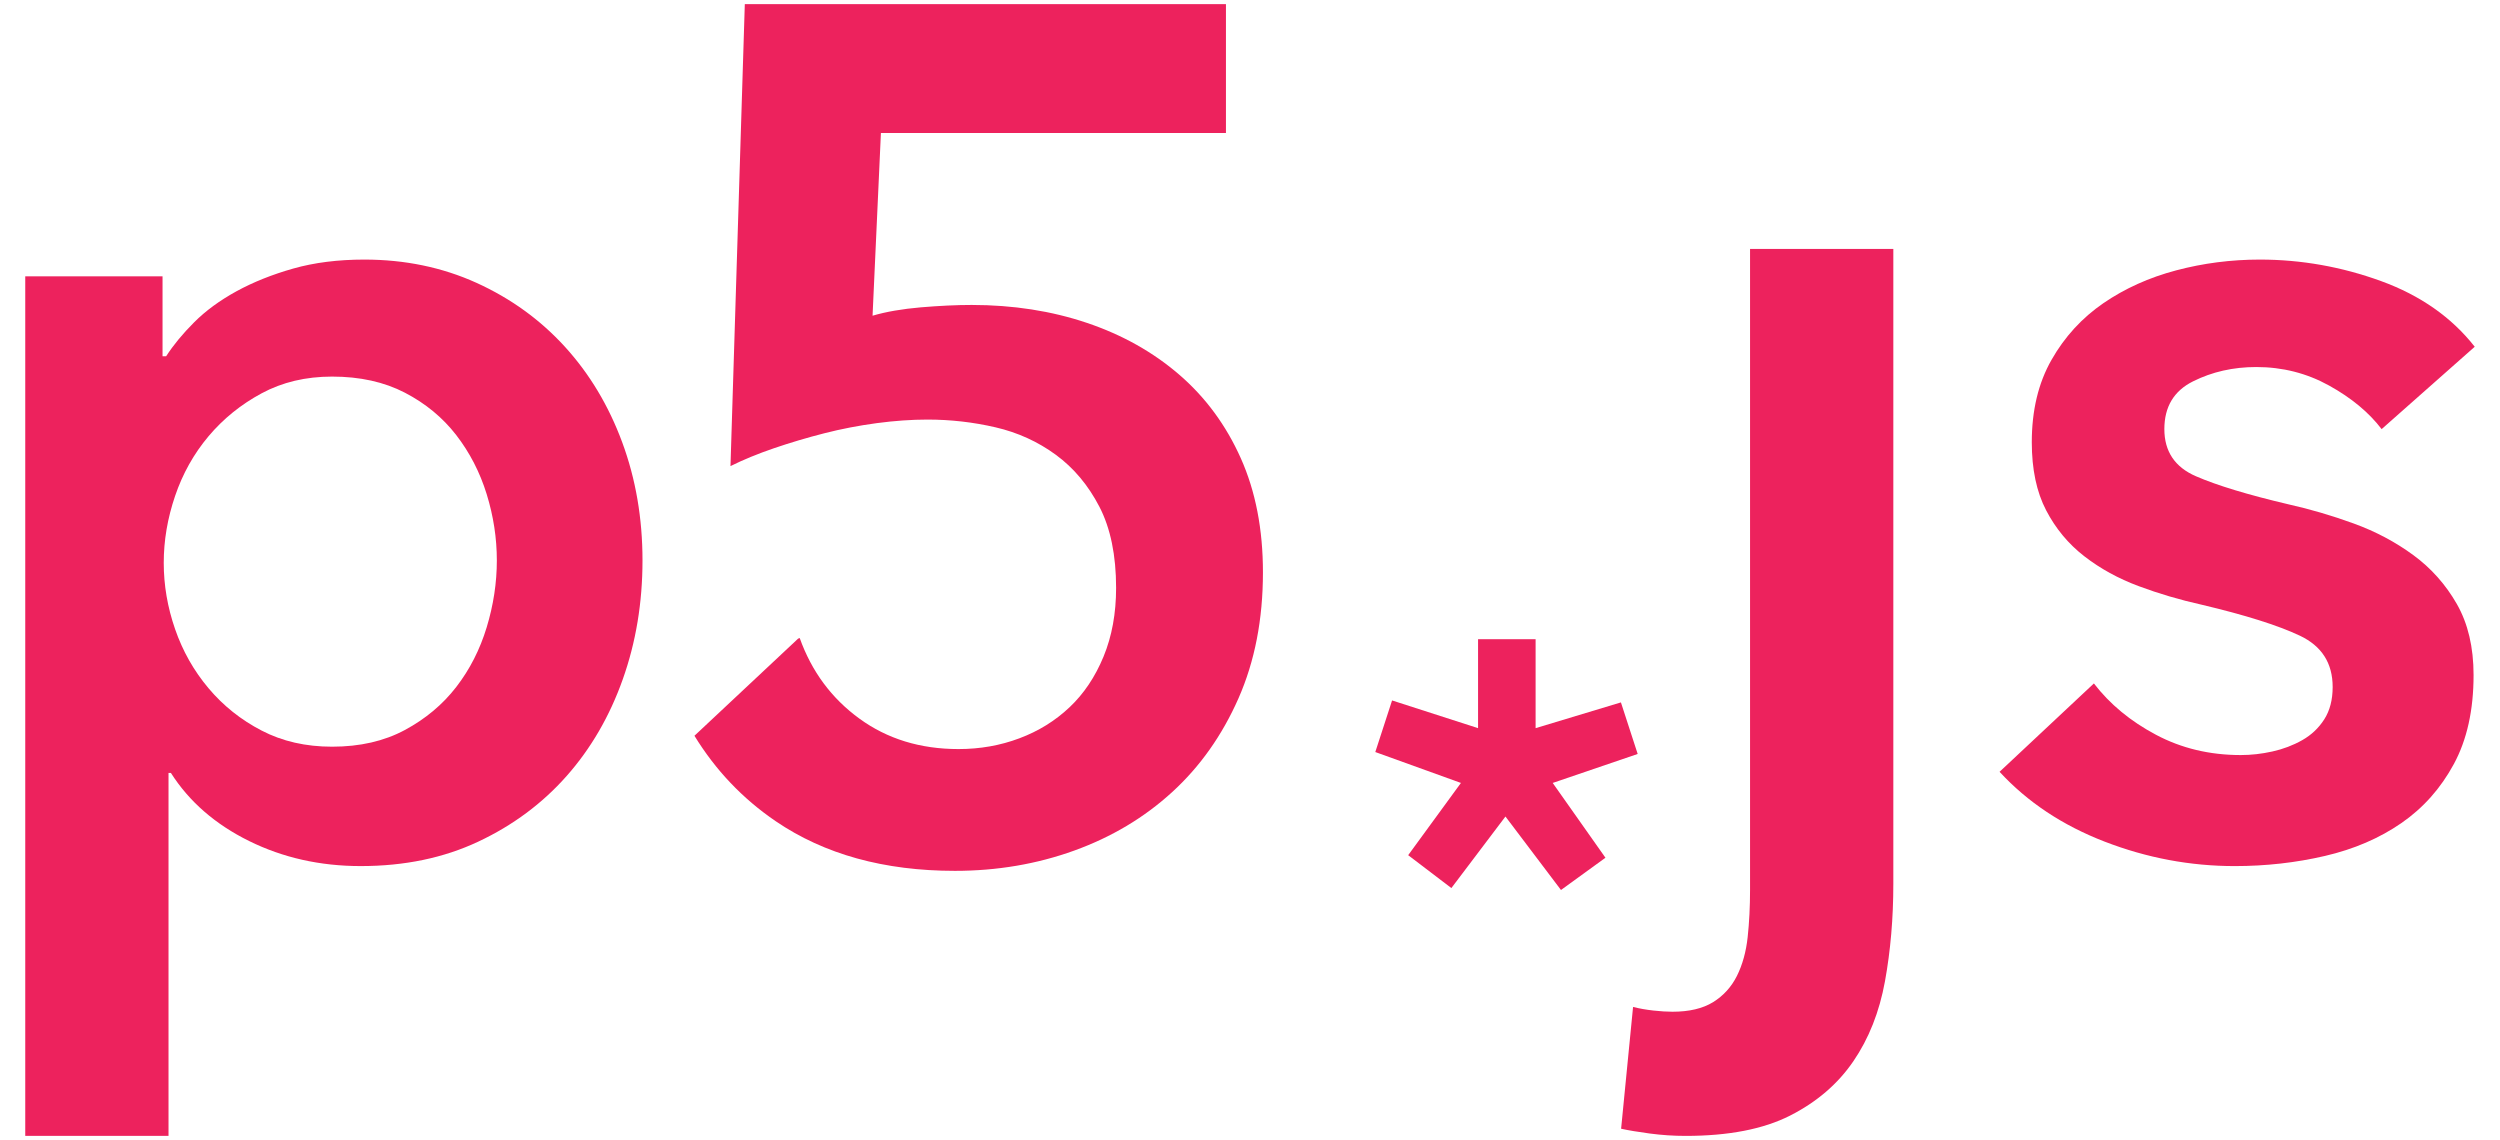
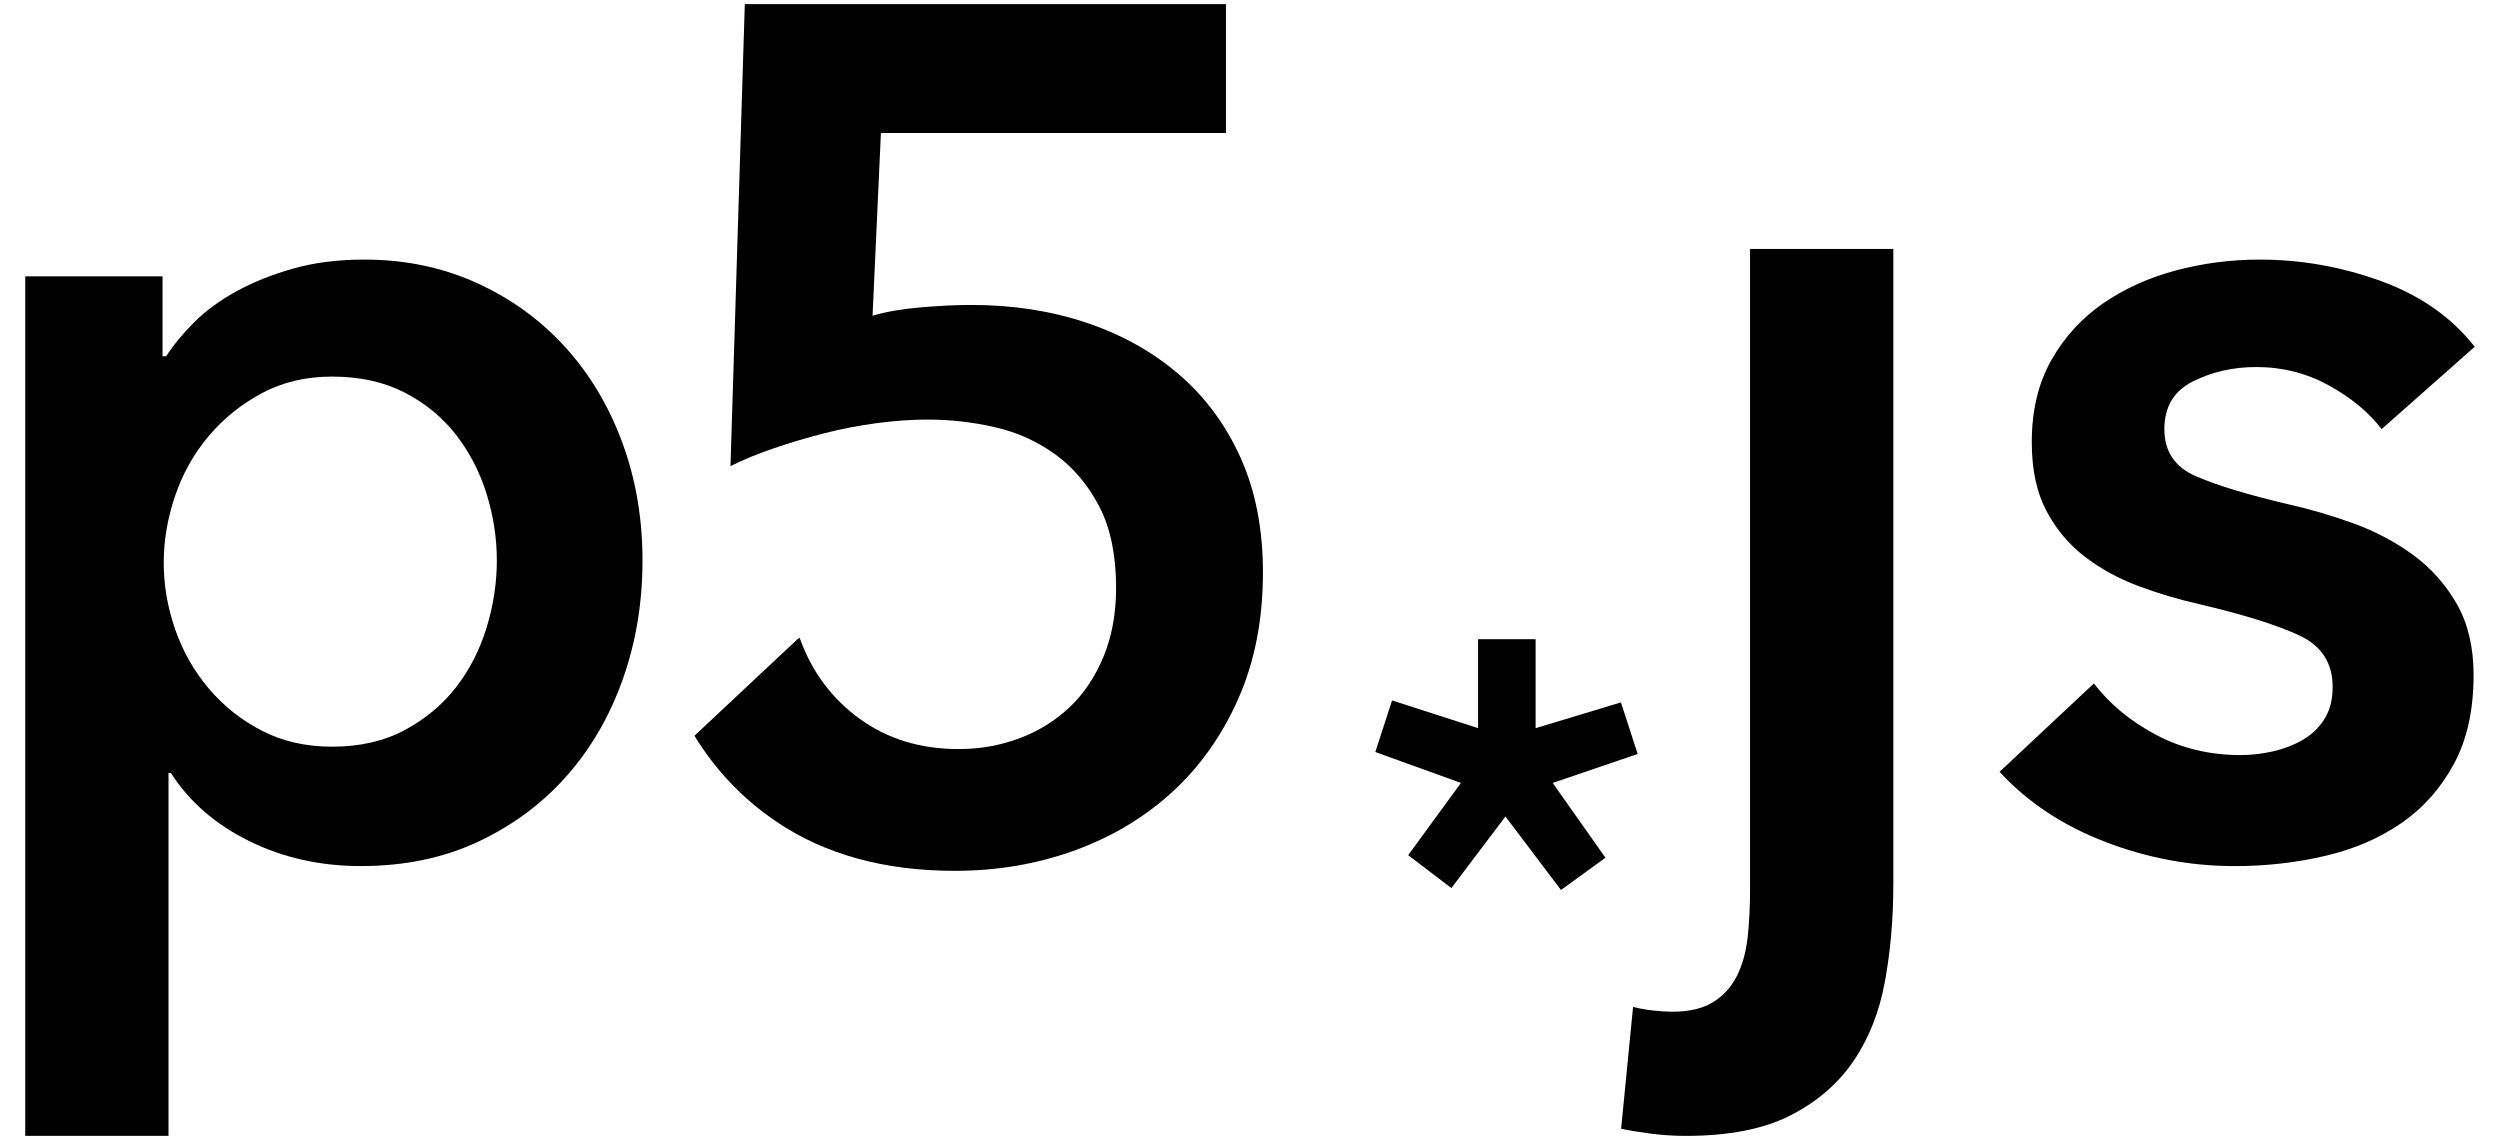
- <svg xmlns="http://www.w3.org/2000/svg" version="1.1" id="Layer_1" x="0px" y="0px" width="250px" height="114px" viewBox="0 0 250 114" enable-background="new 0 0 250 114" xml:space="preserve">
-   <style>
-   		path {fill:#ED225D;}
-   		.svglink {border:none;}
-   	</style>
+ <svg xmlns="http://www.w3.org/2000/svg" version="1.1" id="Layer_1" x="0px" y="0px" width="250px" height="114px" viewBox="0 0 250 114" xml:space="preserve">
  <g>
-     <path d="M16.254,27.631v7.998h0.359c0.715-1.113,1.65-2.248,2.805-3.402c1.153-1.154,2.567-2.188,4.239-3.105   c1.671-0.912,3.561-1.67,5.671-2.268c2.107-0.596,4.477-0.896,7.103-0.896c4.06,0,7.8,0.777,11.223,2.328   c3.422,1.555,6.368,3.684,8.836,6.389c2.466,2.707,4.376,5.891,5.73,9.551c1.353,3.662,2.03,7.602,2.03,11.82   s-0.657,8.178-1.971,11.879c-1.312,3.701-3.185,6.924-5.611,9.67c-2.429,2.746-5.372,4.938-8.835,6.566   c-3.463,1.631-7.384,2.447-11.76,2.447c-4.06,0-7.781-0.836-11.163-2.506c-3.385-1.672-5.99-3.939-7.82-6.807h-0.238v36.295H2.525   V27.631H16.254z M49.684,56.045c0-2.229-0.339-4.438-1.015-6.627c-0.678-2.188-1.692-4.158-3.045-5.91   c-1.354-1.748-3.064-3.162-5.134-4.238c-2.07-1.074-4.497-1.611-7.282-1.611c-2.627,0-4.976,0.557-7.044,1.672   c-2.07,1.115-3.842,2.549-5.313,4.297c-1.474,1.752-2.587,3.742-3.343,5.971c-0.758,2.229-1.134,4.459-1.134,6.686   c0,2.229,0.376,4.438,1.134,6.625c0.756,2.191,1.869,4.16,3.343,5.912c1.472,1.75,3.243,3.164,5.313,4.236   c2.068,1.076,4.417,1.611,7.044,1.611c2.785,0,5.212-0.555,7.282-1.67c2.069-1.115,3.78-2.547,5.134-4.299   c1.353-1.75,2.367-3.74,3.045-5.969C49.345,60.502,49.684,58.273,49.684,56.045z" />
-     <path d="M189.333,24.893v63.506c0,3.422-0.279,6.666-0.836,9.73c-0.559,3.064-1.611,5.73-3.164,8   c-1.551,2.27-3.662,4.078-6.328,5.432c-2.668,1.354-6.148,2.029-10.447,2.029c-1.193,0-2.387-0.08-3.582-0.238   c-1.193-0.16-2.148-0.32-2.865-0.479l1.195-12.178c0.637,0.16,1.312,0.279,2.029,0.359c0.717,0.078,1.352,0.119,1.91,0.119   c1.67,0,3.023-0.318,4.059-0.955c1.033-0.639,1.83-1.514,2.389-2.627c0.555-1.115,0.914-2.408,1.074-3.881   c0.158-1.473,0.238-3.043,0.238-4.715V24.893H189.333z" />
-     <path d="M238.163,42.912c-1.275-1.672-3.025-3.123-5.254-4.357s-4.656-1.852-7.283-1.852   c-2.309,0-4.416,0.479-6.326,1.434c-1.912,0.953-2.865,2.547-2.865,4.775s1.053,3.803,3.162,4.715   c2.109,0.916,5.195,1.852,9.254,2.807c2.148,0.479,4.316,1.115,6.506,1.91s4.18,1.85,5.971,3.164   c1.789,1.312,3.242,2.945,4.357,4.895c1.113,1.951,1.672,4.318,1.672,7.104c0,3.504-0.658,6.469-1.971,8.895   c-1.312,2.428-3.064,4.398-5.254,5.91s-4.736,2.607-7.641,3.283c-2.906,0.676-5.908,1.014-9.014,1.014   c-4.459,0-8.795-0.816-13.014-2.447c-4.219-1.629-7.721-3.959-10.506-6.982l9.432-8.836c1.592,2.07,3.66,3.781,6.209,5.133   c2.547,1.354,5.371,2.029,8.477,2.029c1.033,0,2.088-0.117,3.164-0.357c1.074-0.238,2.068-0.615,2.984-1.133   c0.914-0.518,1.65-1.213,2.209-2.09c0.555-0.877,0.834-1.949,0.834-3.225c0-2.389-1.094-4.098-3.281-5.133   c-2.191-1.035-5.475-2.07-9.85-3.104c-2.15-0.479-4.24-1.094-6.27-1.852c-2.029-0.756-3.84-1.75-5.432-2.984   c-1.594-1.234-2.865-2.764-3.82-4.598c-0.955-1.83-1.434-4.098-1.434-6.805c0-3.184,0.656-5.928,1.971-8.236   c1.312-2.311,3.045-4.197,5.193-5.674c2.148-1.471,4.576-2.566,7.283-3.281c2.705-0.717,5.492-1.076,8.357-1.076   c4.137,0,8.178,0.717,12.117,2.148c3.939,1.434,7.062,3.625,9.373,6.568L238.163,42.912z" />
+     <path d="M16.254,27.631v7.998h0.359c0.715-1.113,1.65-2.248,2.805-3.402c1.153-1.154,2.567-2.188,4.239-3.105   c1.671-0.912,3.561-1.67,5.671-2.268c2.107-0.596,4.477-0.896,7.103-0.896c4.06,0,7.8,0.777,11.223,2.328   c3.422,1.555,6.368,3.684,8.836,6.389c2.466,2.707,4.376,5.891,5.73,9.551c1.353,3.662,2.03,7.602,2.03,11.82   s-0.657,8.179-1.971,11.879c-1.312,3.701-3.185,6.925-5.611,9.67c-2.429,2.746-5.372,4.938-8.835,6.566   c-3.463,1.631-7.384,2.446-11.76,2.446c-4.06,0-7.781-0.836-11.163-2.506c-3.385-1.672-5.99-3.938-7.82-6.807h-0.238v36.295H2.525   V27.631H16.254z M49.684,56.045c0-2.229-0.339-4.438-1.015-6.627c-0.678-2.188-1.692-4.158-3.045-5.91   c-1.354-1.748-3.064-3.162-5.134-4.238c-2.07-1.074-4.497-1.611-7.282-1.611c-2.627,0-4.976,0.557-7.044,1.672   c-2.07,1.115-3.842,2.549-5.313,4.297c-1.474,1.752-2.587,3.742-3.343,5.971c-0.758,2.229-1.134,4.459-1.134,6.686   c0,2.229,0.376,4.438,1.134,6.625c0.756,2.191,1.869,4.16,3.343,5.912c1.472,1.75,3.243,3.164,5.313,4.236   c2.068,1.075,4.417,1.61,7.044,1.61c2.785,0,5.212-0.555,7.282-1.67c2.069-1.115,3.78-2.547,5.134-4.299   c1.353-1.75,2.367-3.74,3.045-5.97C49.345,60.502,49.684,58.273,49.684,56.045z" />
+     <path d="M189.333,24.893v63.505c0,3.422-0.278,6.666-0.836,9.73c-0.56,3.064-1.611,5.73-3.164,8   c-1.551,2.27-3.662,4.078-6.328,5.432c-2.668,1.354-6.147,2.029-10.446,2.029c-1.193,0-2.388-0.08-3.582-0.238   c-1.193-0.16-2.148-0.319-2.865-0.479l1.195-12.178c0.637,0.16,1.312,0.279,2.028,0.359c0.717,0.077,1.353,0.118,1.91,0.118   c1.67,0,3.022-0.317,4.06-0.955c1.032-0.639,1.829-1.514,2.389-2.627c0.555-1.114,0.914-2.407,1.074-3.881   c0.157-1.474,0.237-3.043,0.237-4.715V24.893H189.333z" />
+     <path d="M238.163,42.912c-1.274-1.672-3.024-3.123-5.254-4.357c-2.229-1.234-4.656-1.852-7.283-1.852   c-2.31,0-4.416,0.479-6.326,1.434c-1.911,0.953-2.864,2.547-2.864,4.775s1.053,3.803,3.162,4.715   c2.108,0.916,5.194,1.852,9.254,2.807c2.147,0.479,4.315,1.115,6.506,1.91c2.189,0.795,4.18,1.85,5.971,3.164   c1.789,1.312,3.242,2.945,4.357,4.895c1.112,1.951,1.672,4.318,1.672,7.104c0,3.504-0.658,6.47-1.972,8.896   c-1.312,2.428-3.063,4.397-5.254,5.91c-2.19,1.512-4.735,2.606-7.641,3.283c-2.906,0.676-5.908,1.014-9.015,1.014   c-4.459,0-8.795-0.816-13.014-2.447c-4.219-1.629-7.721-3.959-10.506-6.982l9.432-8.836c1.592,2.07,3.66,3.781,6.209,5.133   c2.547,1.354,5.371,2.029,8.478,2.029c1.032,0,2.088-0.117,3.163-0.357c1.074-0.237,2.068-0.614,2.984-1.133   c0.914-0.518,1.65-1.213,2.209-2.09c0.555-0.877,0.834-1.949,0.834-3.225c0-2.389-1.094-4.098-3.281-5.133   c-2.19-1.035-5.475-2.07-9.85-3.104c-2.15-0.479-4.24-1.094-6.27-1.853c-2.029-0.756-3.84-1.75-5.432-2.983   c-1.595-1.234-2.865-2.764-3.82-4.598c-0.955-1.83-1.435-4.098-1.435-6.805c0-3.184,0.656-5.928,1.972-8.236   c1.312-2.312,3.045-4.197,5.192-5.674c2.147-1.471,4.576-2.566,7.283-3.281c2.705-0.717,5.492-1.076,8.356-1.076   c4.138,0,8.179,0.717,12.117,2.148c3.939,1.434,7.063,3.625,9.373,6.568L238.163,42.912z" />
    <g>
-       <path d="M153.559,72.816l8.533-2.576l1.676,5.156l-8.498,2.898l5.275,7.48L156.098,89l-5.553-7.348l-5.408,7.154    l-4.319-3.289l5.275-7.223l-8.563-3.09l1.677-5.16l8.599,2.771v-8.895h5.754V72.816z" />
+       <path d="M153.559,72.816l8.533-2.576l1.676,5.156l-8.498,2.897l5.275,7.479L156.098,89l-5.553-7.348l-5.408,7.154l-4.318-3.289    l5.274-7.224l-8.563-3.09l1.678-5.16l8.6,2.771V63.92h5.754v8.896H153.559z" />
    </g>
    <g>
-       <path d="M124.086,45.836c-1.473-3.301-3.521-6.088-6.148-8.357c-2.626-2.268-5.711-4-9.252-5.193    c-3.543-1.193-7.384-1.791-11.521-1.791c-1.513,0-3.204,0.082-5.074,0.238c-1.871,0.162-3.482,0.439-4.835,0.838l0.835-18.268    h34.504V0.41H74.481l-1.433,46.201c1.271-0.635,2.725-1.232,4.357-1.791c1.631-0.555,3.302-1.053,5.014-1.49    c1.711-0.438,3.463-0.775,5.254-1.016c1.791-0.238,3.481-0.357,5.074-0.357c2.307,0,4.576,0.258,6.805,0.775    c2.228,0.518,4.238,1.434,6.029,2.746s3.242,3.045,4.358,5.193c1.113,2.148,1.671,4.855,1.671,8.119    c0,2.547-0.418,4.836-1.254,6.865c-0.835,2.027-1.97,3.721-3.401,5.072c-1.434,1.355-3.104,2.389-5.016,3.104    c-1.91,0.719-3.939,1.076-6.089,1.076c-3.819,0-7.124-1.016-9.909-3.045c-2.787-2.029-4.775-4.715-5.97-8.059l-0.159,0.059    l-10.368,9.715c2.097,3.42,4.8,6.281,8.14,8.553c4.854,3.301,10.823,4.955,17.909,4.955c4.218,0,8.197-0.678,11.938-2.029    c3.74-1.352,7.004-3.303,9.79-5.852c2.785-2.545,4.994-5.67,6.627-9.371c1.63-3.701,2.446-7.898,2.446-12.596    C126.295,52.939,125.559,49.141,124.086,45.836z" />
+       <path d="M124.086,45.836c-1.473-3.301-3.521-6.088-6.148-8.357c-2.626-2.268-5.711-4-9.252-5.193    c-3.543-1.193-7.384-1.791-11.521-1.791c-1.513,0-3.204,0.082-5.074,0.238c-1.871,0.162-3.482,0.439-4.835,0.838l0.835-18.268    h34.504V0.41H74.481l-1.433,46.201c1.271-0.635,2.725-1.232,4.357-1.791c1.631-0.555,3.302-1.053,5.014-1.49    c1.711-0.438,3.463-0.775,5.254-1.016c1.791-0.238,3.481-0.357,5.074-0.357c2.307,0,4.576,0.258,6.805,0.775    c2.228,0.518,4.238,1.434,6.029,2.746s3.242,3.045,4.358,5.193c1.113,2.148,1.671,4.855,1.671,8.119    c0,2.547-0.418,4.836-1.254,6.865c-0.835,2.026-1.97,3.721-3.401,5.071c-1.434,1.355-3.104,2.39-5.016,3.104    c-1.91,0.719-3.939,1.076-6.089,1.076c-3.819,0-7.124-1.017-9.909-3.046c-2.787-2.028-4.775-4.715-5.97-8.059l-0.159,0.059    l-10.368,9.716c2.097,3.42,4.8,6.28,8.14,8.553c4.854,3.302,10.823,4.955,17.909,4.955c4.218,0,8.197-0.678,11.938-2.028    c3.74-1.353,7.004-3.304,9.79-5.853c2.785-2.545,4.994-5.67,6.627-9.371c1.63-3.701,2.446-7.897,2.446-12.596    C126.295,52.939,125.559,49.141,124.086,45.836z" />
    </g>
  </g>
</svg>
